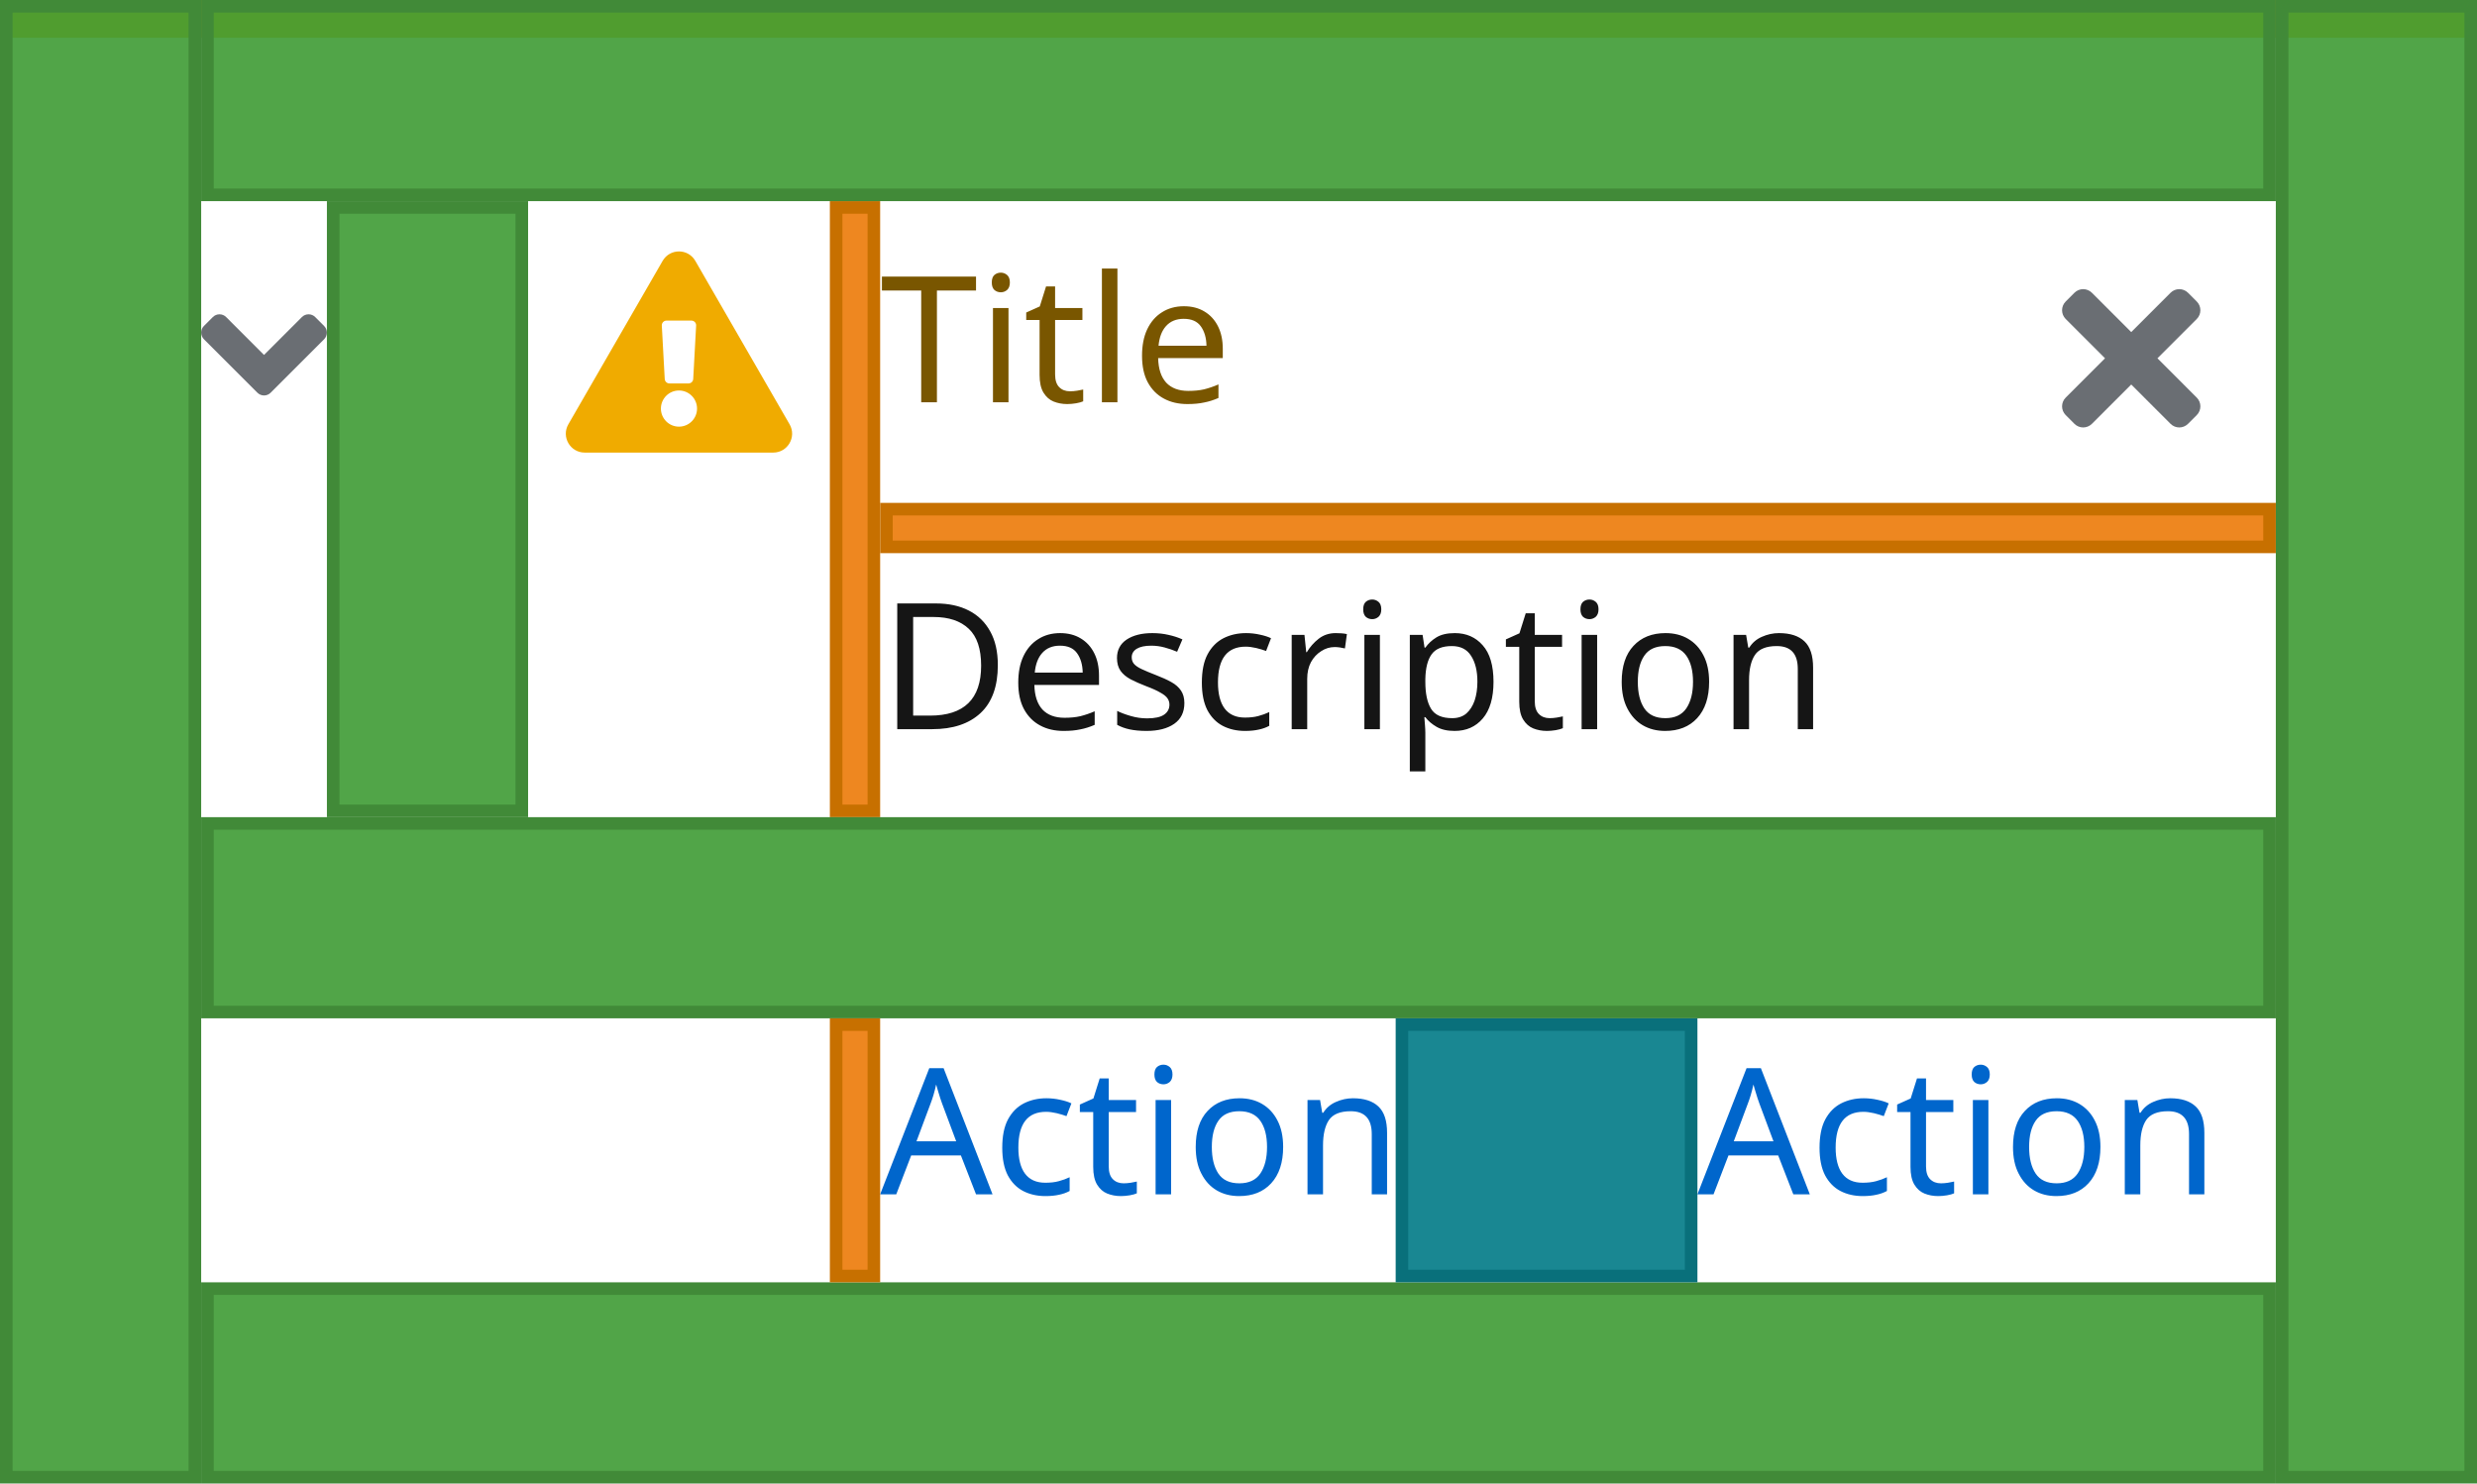
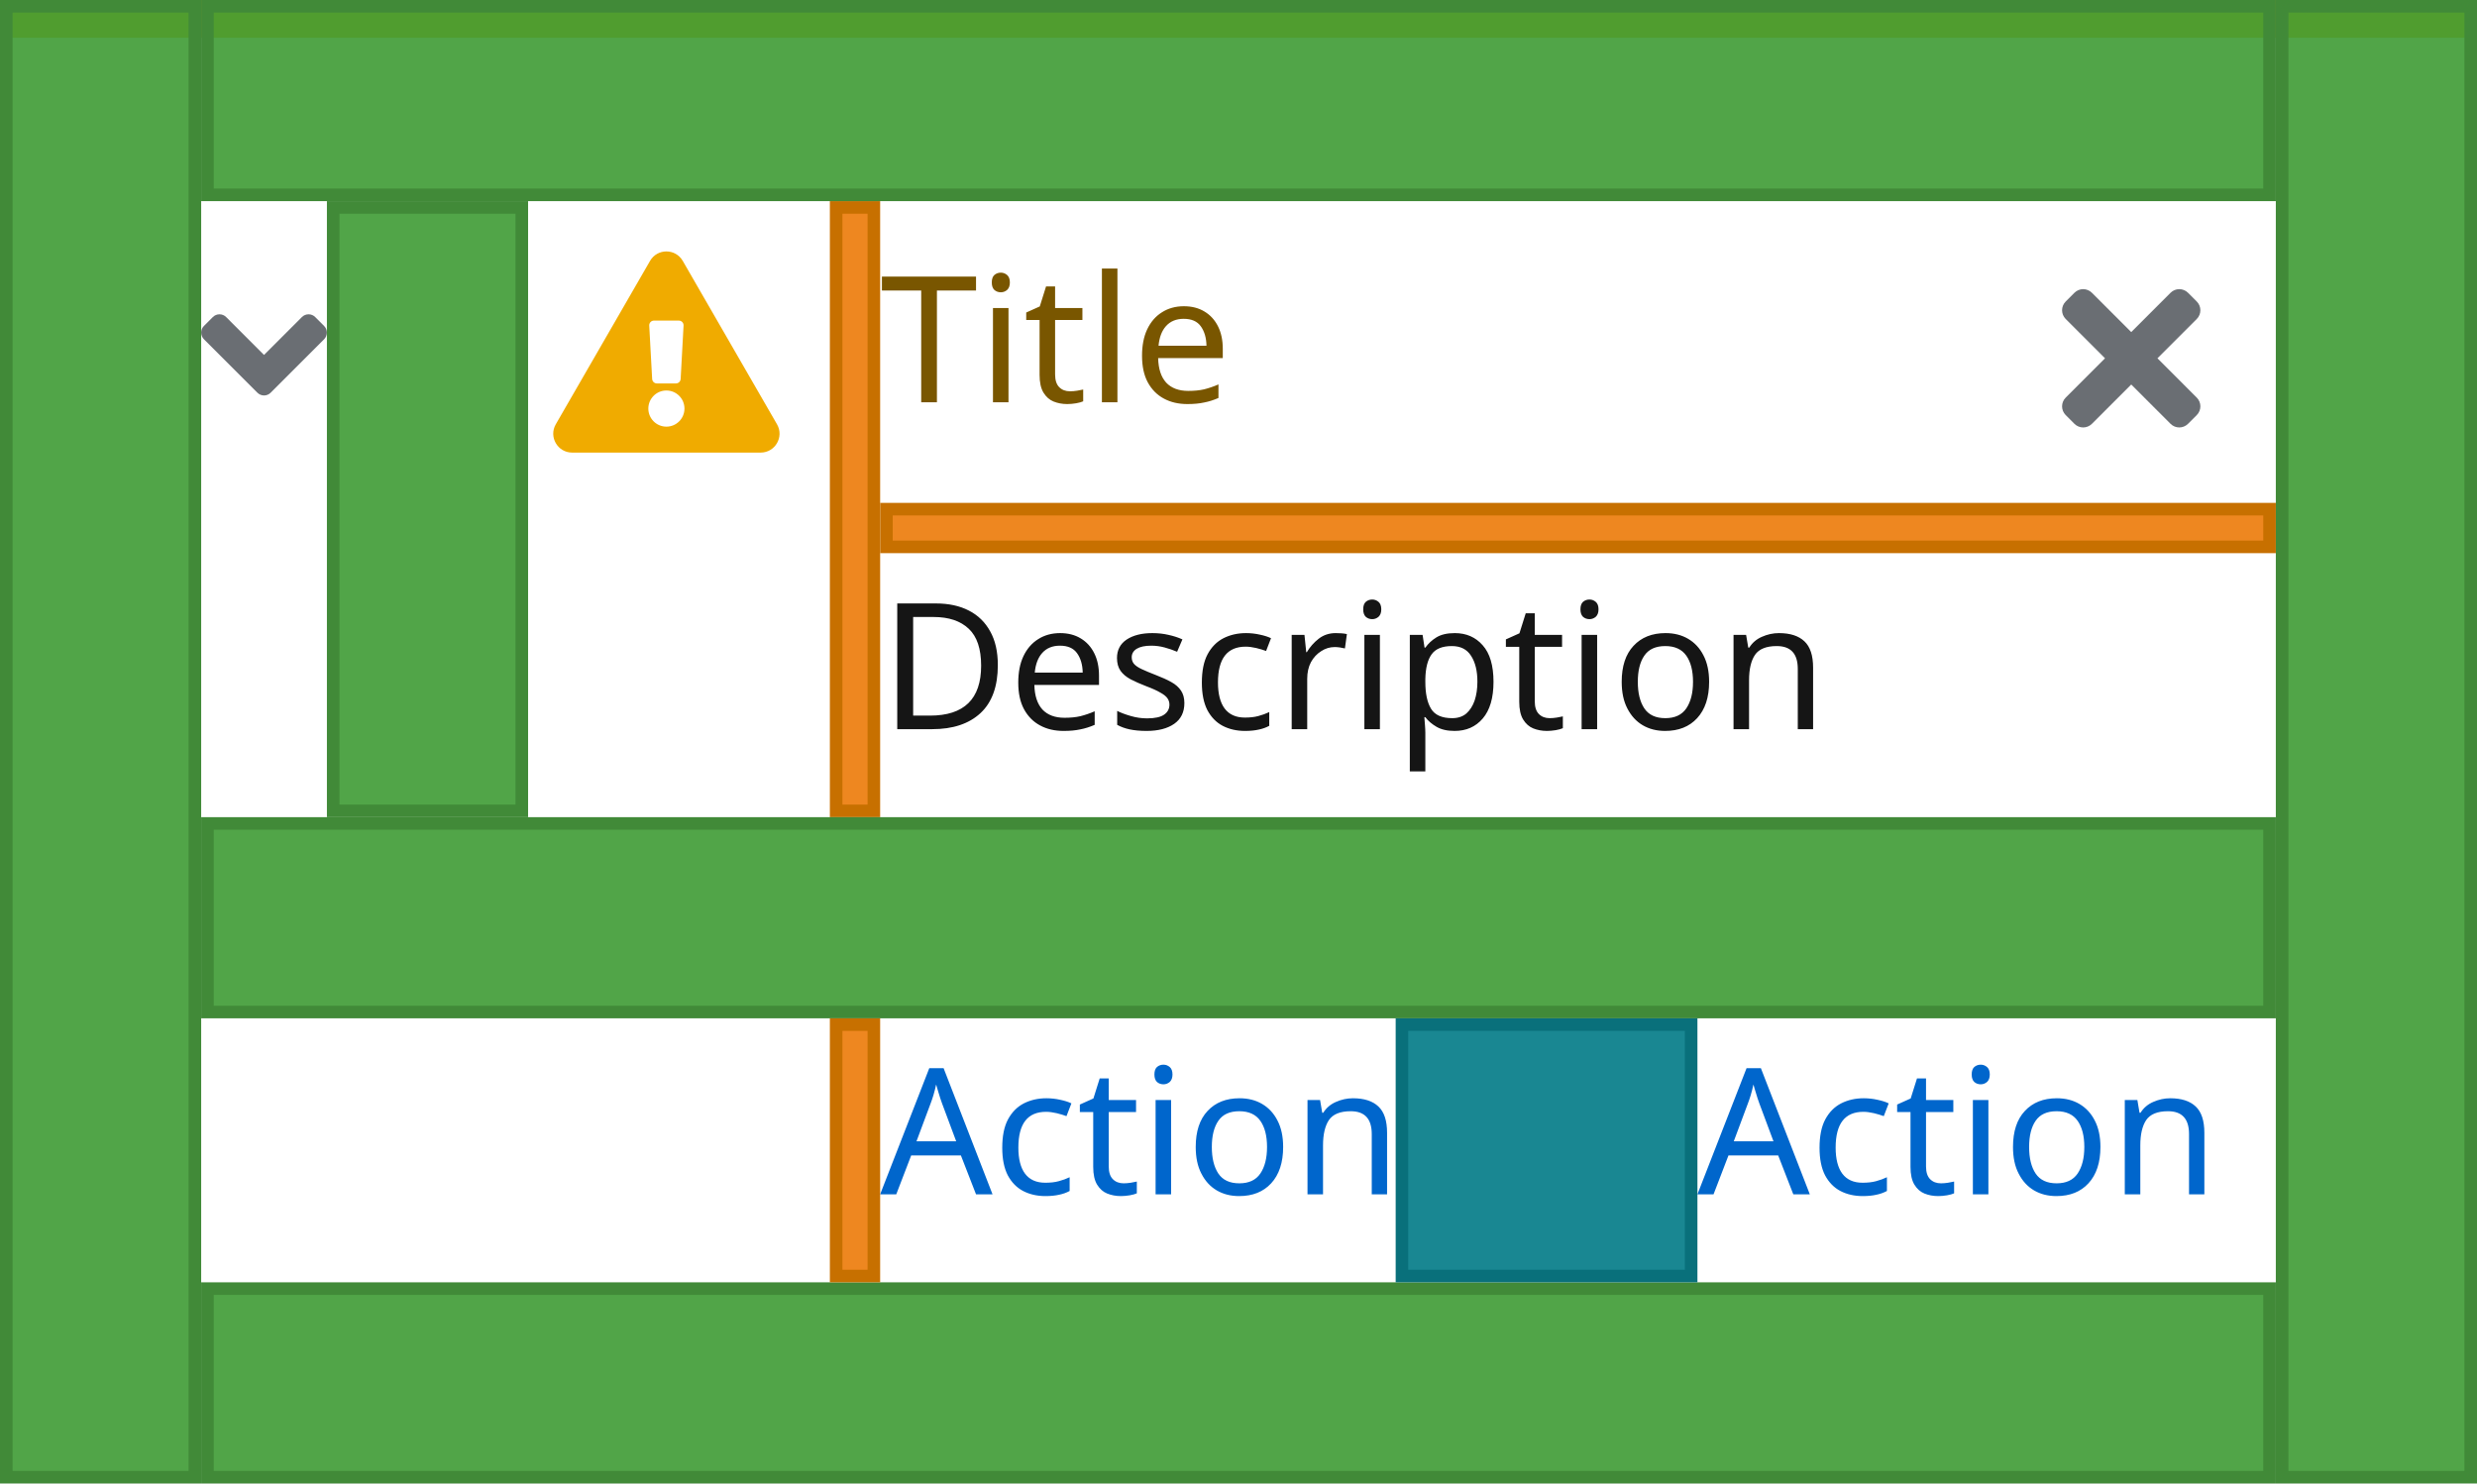
<svg xmlns="http://www.w3.org/2000/svg" xmlns:xlink="http://www.w3.org/1999/xlink" width="197px" height="118px" viewBox="0 0 197 118" version="1.1">
  <defs>
    <rect id="path-1" x="0" y="0" width="197" height="118" />
    <filter x="-14.2%" y="-16.9%" width="128.4%" height="147.5%" filterUnits="objectBoundingBox" id="filter-2">
      <feOffset dx="0" dy="0" in="SourceAlpha" result="shadowOffsetOuter1" />
      <feGaussianBlur stdDeviation="3" in="shadowOffsetOuter1" result="shadowBlurOuter1" />
      <feColorMatrix values="0 0 0 0 0   0 0 0 0 0   0 0 0 0 0  0 0 0 0.08 0" type="matrix" in="shadowBlurOuter1" result="shadowMatrixOuter1" />
      <feOffset dx="0" dy="8" in="SourceAlpha" result="shadowOffsetOuter2" />
      <feGaussianBlur stdDeviation="8" in="shadowOffsetOuter2" result="shadowBlurOuter2" />
      <feColorMatrix values="0 0 0 0 0   0 0 0 0 0   0 0 0 0 0  0 0 0 0.16 0" type="matrix" in="shadowBlurOuter2" result="shadowMatrixOuter2" />
      <feMerge>
        <feMergeNode in="shadowMatrixOuter1" />
        <feMergeNode in="shadowMatrixOuter2" />
      </feMerge>
    </filter>
  </defs>
  <g id="Alerts" stroke="none" stroke-width="1" fill="none" fill-rule="evenodd">
    <g id="Alerts-/-Toast-/-3.-Warning-/-5.-Expandable-/-2.-Expanded">
      <g id="Background">
        <use fill="black" fill-opacity="1" filter="url(#filter-2)" xlink:href="#path-1" />
        <use fill="#FFFFFF" fill-rule="evenodd" xlink:href="#path-1" />
      </g>
      <rect id="Status-Color" fill="#F0AB00" x="0" y="0" width="197" height="3" />
-       <g id="Success-icon" transform="translate(45, 20)" fill="#F0AB00">
-         <path d="M16.498,16 C17.65,16 18.374,14.75 17.797,13.75 L10.299,0.75 C9.723,-0.249 8.278,-0.251 7.701,0.75 L0.202,13.75 C-0.373,14.748 0.347,16 1.502,16 L16.498,16 Z M9.759,10.5 L8.241,10.5 C8.042,10.5 7.878,10.344 7.867,10.145 L7.635,5.895 C7.624,5.681 7.794,5.5 8.01,5.5 L9.99,5.5 C10.205,5.5 10.376,5.681 10.365,5.895 L10.133,10.145 C10.122,10.344 9.958,10.5 9.759,10.5 Z M9,13.937 C8.206,13.937 7.563,13.294 7.563,12.5 C7.563,11.706 8.206,11.062 9,11.062 C9.794,11.062 10.437,11.706 10.437,12.5 C10.437,13.294 9.794,13.937 9,13.937 Z" id="exclamation-triangle" />
+       <g id="exclamation-triangle" transform="translate(41, 16)" fill="#F0AB00">
+         <path d="M19.498,20 C20.65,20 21.374,18.75 20.797,17.75 L13.299,4.75 C12.723,3.751 11.278,3.749 10.701,4.75 L3.202,17.75 C2.627,18.748 3.347,20 4.502,20 L19.498,20 Z M12.759,14.5 L11.241,14.5 C11.042,14.5 10.878,14.344 10.867,14.145 L10.635,9.895 C10.624,9.681 10.794,9.5 11.01,9.5 L12.99,9.5 C13.205,9.5 13.376,9.681 13.365,9.895 L13.133,14.145 C13.122,14.344 12.958,14.5 12.759,14.5 Z M12,17.937 C11.206,17.937 10.563,17.294 10.563,16.5 C10.563,15.706 11.206,15.062 12,15.062 C12.794,15.062 13.437,15.706 13.437,16.5 C13.437,17.294 12.794,17.937 12,17.937 Z" />
      </g>
      <g id="times" transform="translate(157, 16)" fill="#6A6E73">
        <path d="M9.373,17.712 L12.5,14.585 L15.627,17.712 C16.011,18.096 16.633,18.096 17.017,17.712 L17.712,17.017 C18.096,16.633 18.096,16.011 17.712,15.627 L14.585,12.5 L17.712,9.373 C18.096,8.989 18.096,8.367 17.712,7.983 L17.017,7.288 C16.633,6.904 16.011,6.904 15.627,7.288 L12.5,10.415 L9.373,7.288 C8.989,6.904 8.367,6.904 7.983,7.288 L7.288,7.983 C6.904,8.367 6.904,8.989 7.288,9.373 L10.415,12.5 L7.288,15.627 C6.904,16.011 6.904,16.633 7.288,17.017 L7.983,17.712 C8.367,18.096 8.989,18.096 9.373,17.712 Z" />
      </g>
      <text id="Action-2" font-family="RedHatText-Regular, Red Hat Text" font-size="14" font-weight="normal" line-spacing="21" fill="#0066CC">
        <tspan x="135" y="95">Action</tspan>
      </text>
      <text id="Action" font-family="RedHatText-Regular, Red Hat Text" font-size="14" font-weight="normal" line-spacing="21" fill="#0066CC">
        <tspan x="70" y="95">Action</tspan>
      </text>
      <text id="Description" font-family="RedHatText-Regular, Red Hat Text" font-size="14" font-weight="normal" line-spacing="21" fill="#151515">
        <tspan x="70" y="58">Description</tspan>
      </text>
      <text id="Title" font-family="RedHatText-Medium, Red Hat Text" font-size="14" font-weight="400" line-spacing="21" fill="#795600">
        <tspan x="70" y="32">Title</tspan>
      </text>
      <g id="Icons/1.-Size-md/Framework/angle-right" transform="translate(9, 16)" fill="#6A6E73">
        <path d="M12.527,15.236 L16.777,10.986 C17.07,10.695 17.07,10.22 16.777,9.927 L16.07,9.22 C15.78,8.927 15.305,8.927 15.011,9.22 L11.998,12.233 L8.986,9.22 C8.695,8.927 8.22,8.927 7.927,9.22 L7.22,9.927 C6.927,10.217 6.927,10.692 7.22,10.986 L11.47,15.236 C11.764,15.53 12.239,15.53 12.527,15.236 Z" id="angle-down" />
      </g>
      <g id="📐-Padding" transform="translate(0, 0)" fill-opacity="0.9">
        <g id="Spacer-/-Horizontal-/-3.-pf-global--spacer--md-(16px)" fill="#3F9C35" stroke="#418A38" transform="translate(8, 59) scale(-1, 1) translate(-8, -59) ">
          <rect id="Rectangle-Copy-2" x="0.5" y="0.5" width="15" height="117" />
        </g>
        <g id="Group" transform="translate(181, 0)" fill="#3F9C35" stroke="#418A38">
          <g id="Spacer-/-Horizontal-/-3.-pf-global--spacer--md-(16px)" transform="translate(8, 59) scale(-1, 1) translate(-8, -59) ">
            <rect id="Rectangle-Copy-2" x="0.5" y="0.5" width="15" height="117" />
          </g>
        </g>
        <g id="Group" transform="translate(66, 16)" fill="#EC7A08" stroke="#C77000">
          <g id="Spacer-/-Horizontal-/-3.-pf-global--spacer--md-(16px)" transform="translate(2, 24.5) scale(-1, 1) translate(-2, -24.5) ">
            <rect id="Rectangle" x="0.5" y="0.5" width="3" height="48" />
          </g>
        </g>
        <g id="Spacer-/-Vertical-/-1.-pf-global--spacer--xs-(4px)" transform="translate(70, 40)" fill="#EC7A08" stroke="#C77000">
          <rect id="Rectangle" x="0.5" y="0.5" width="110" height="3" />
        </g>
        <g id="Spacer-/-Vertical-/-3.-pf-global--spacer--md-(16px)" transform="translate(16, 0)" fill="#3F9C35" stroke="#418A38">
          <rect id="Rectangle-Copy-2" x="0.5" y="0.5" width="164" height="15" />
        </g>
        <g id="Spacer-/-Vertical-/-3.-pf-global--spacer--md-(16px)" transform="translate(16, 102)" fill="#3F9C35" stroke="#418A38">
          <rect id="Rectangle-Copy-2" x="0.5" y="0.5" width="164" height="15" />
        </g>
        <g id="Spacer-/-Vertical-/-3.-pf-global--spacer--md-(16px)" transform="translate(16, 65)" fill="#3F9C35" stroke="#418A38">
          <rect id="Rectangle-Copy-2" x="0.5" y="0.5" width="164" height="15" />
        </g>
        <g id="Spacer-/-Horizontal-/-3.-pf-global--spacer--md-(16px)" transform="translate(26, 16)" fill="#3F9C35" stroke="#418A38">
          <rect id="Rectangle-Copy-2" x="0.5" y="0.5" width="15" height="48" />
        </g>
        <g id="Group" transform="translate(66, 81)" fill="#EC7A08" stroke="#C77000">
          <g id="Spacer-/-Horizontal-/-3.-pf-global--spacer--md-(16px)-Copy" transform="translate(2, 10.5) scale(-1, 1) translate(-2, -10.5) ">
            <rect id="Rectangle" x="0.5" y="0.5" width="3" height="20" />
          </g>
        </g>
        <g id="Group" transform="translate(111, 81)" fill="#007A87" stroke="#09707B">
          <g id="Spacer-/-Horizontal-/-3.-pf-global--spacer--md-(16px)-Copy-2" transform="translate(12, 10.5) scale(-1, 1) translate(-12, -10.5) ">
            <rect id="Rectangle-Copy-3" x="0.5" y="0.5" width="23" height="20" />
          </g>
        </g>
      </g>
    </g>
  </g>
</svg>
